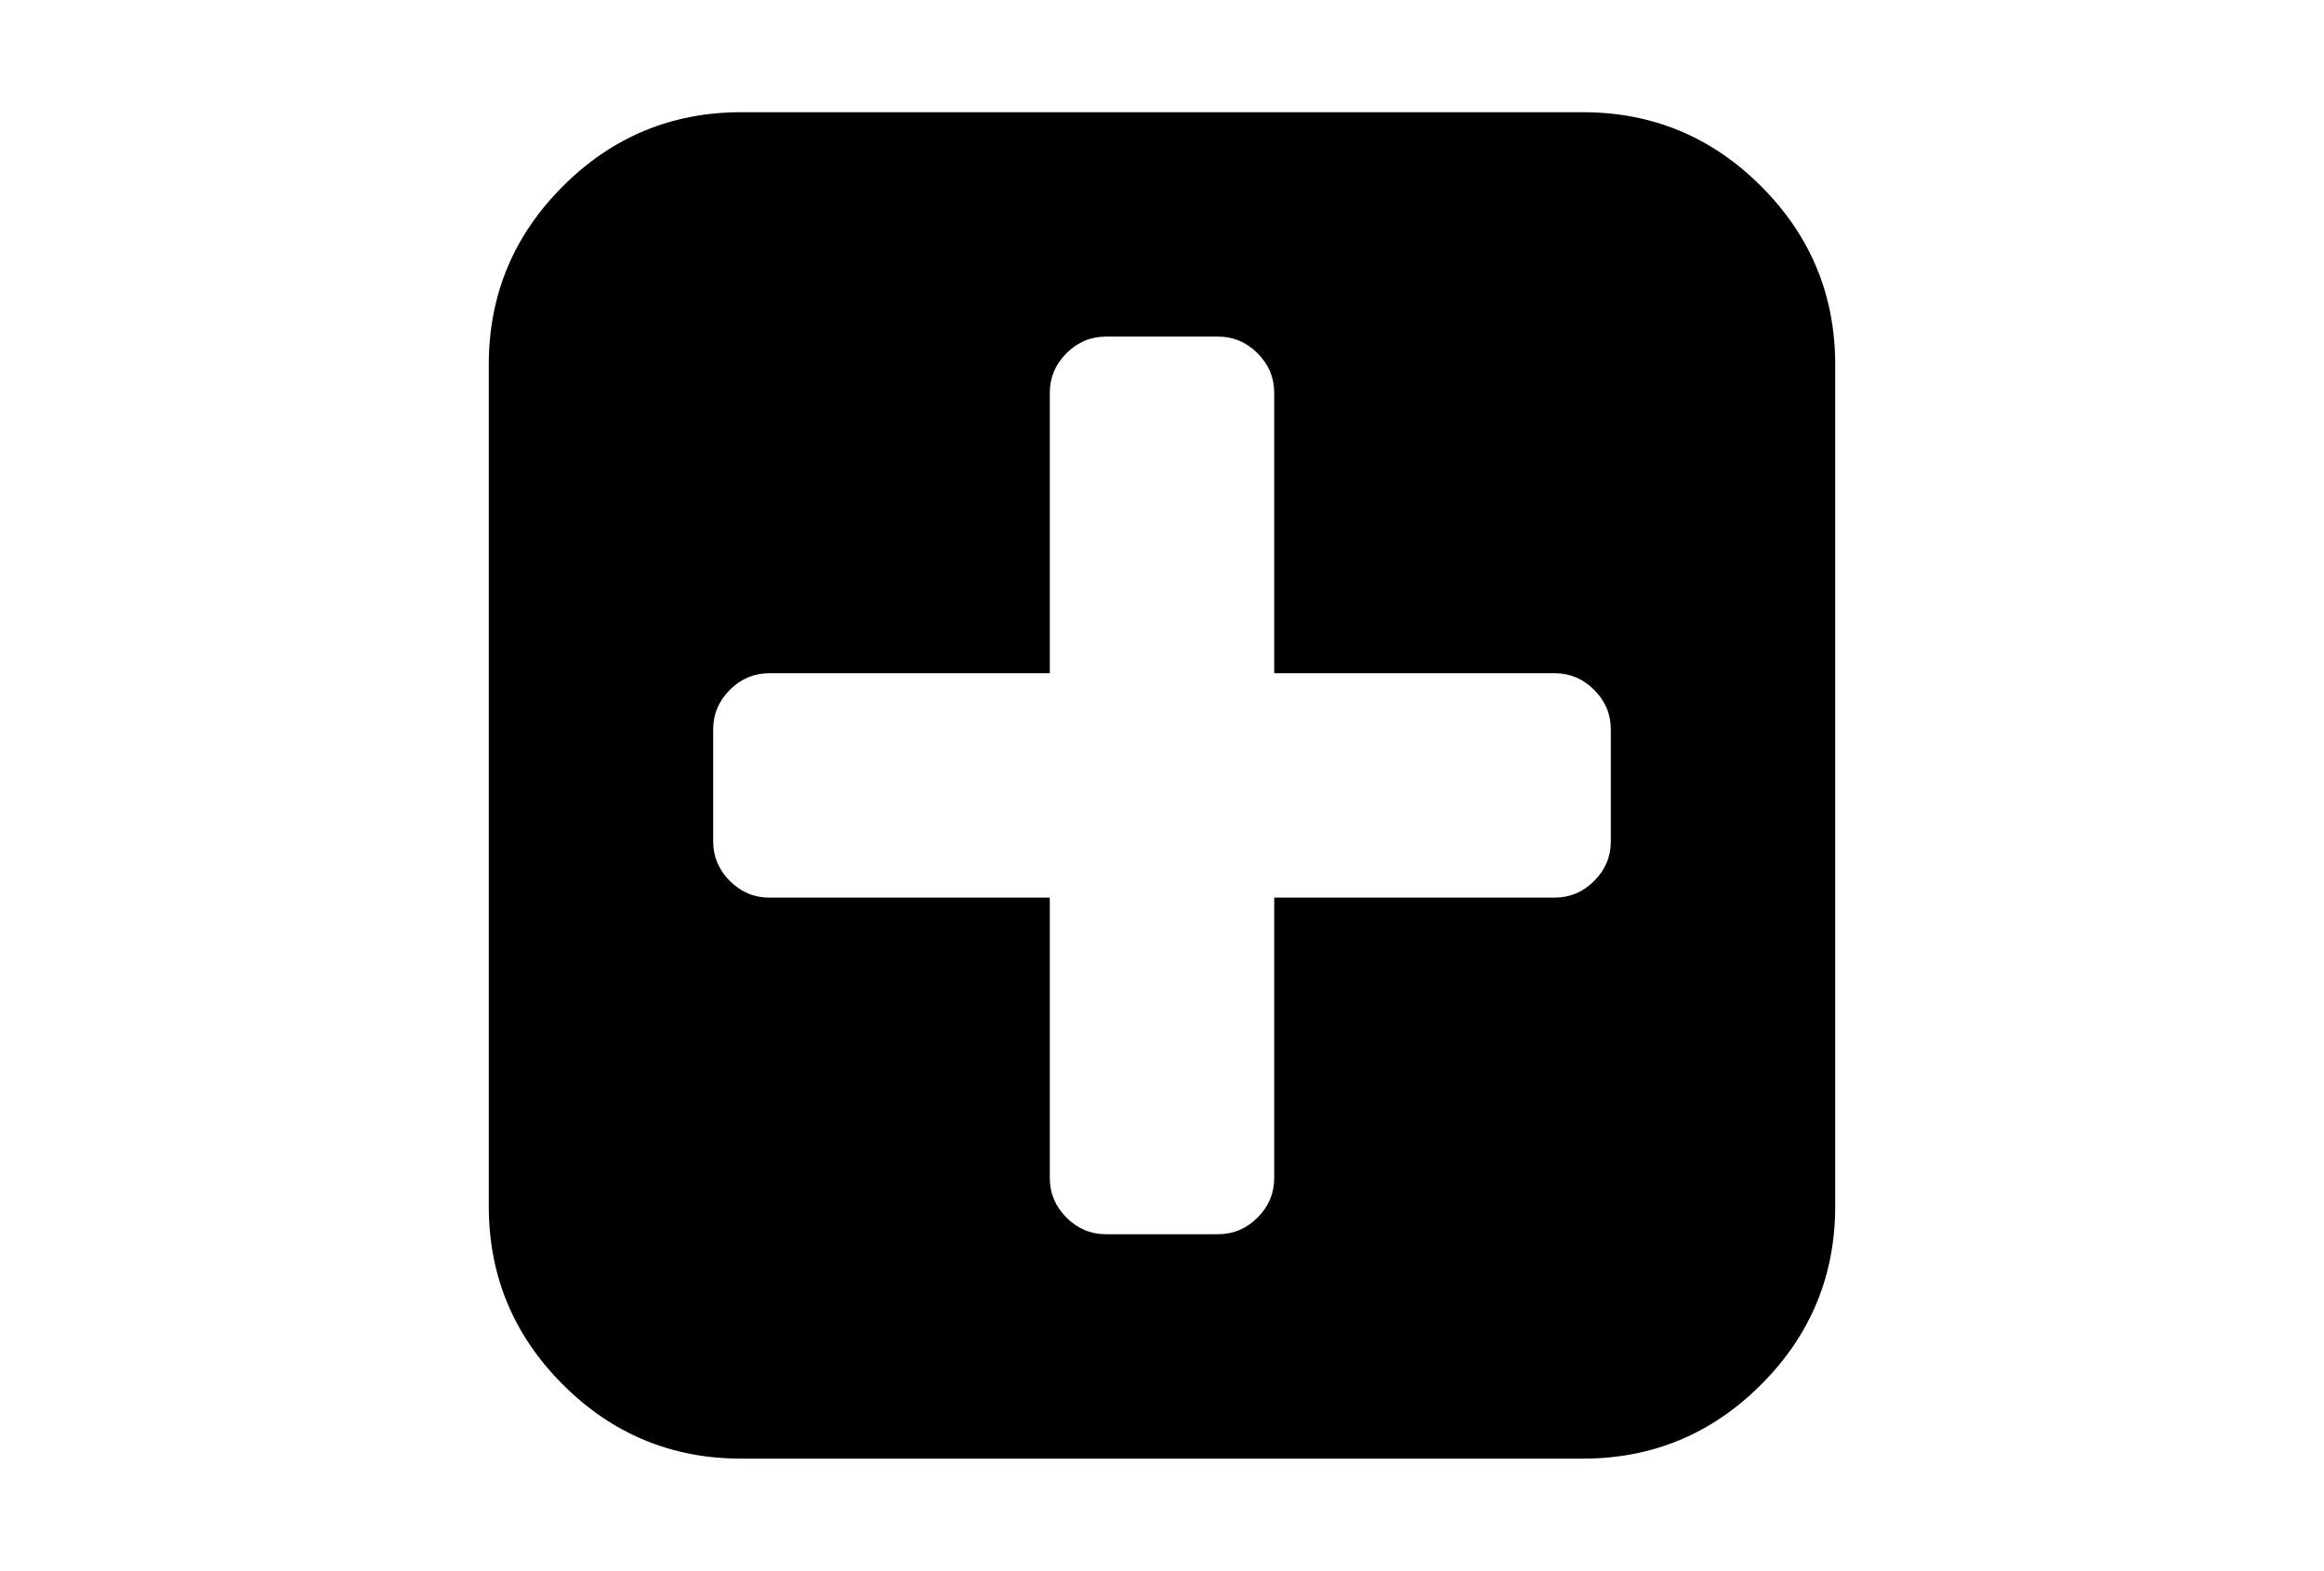
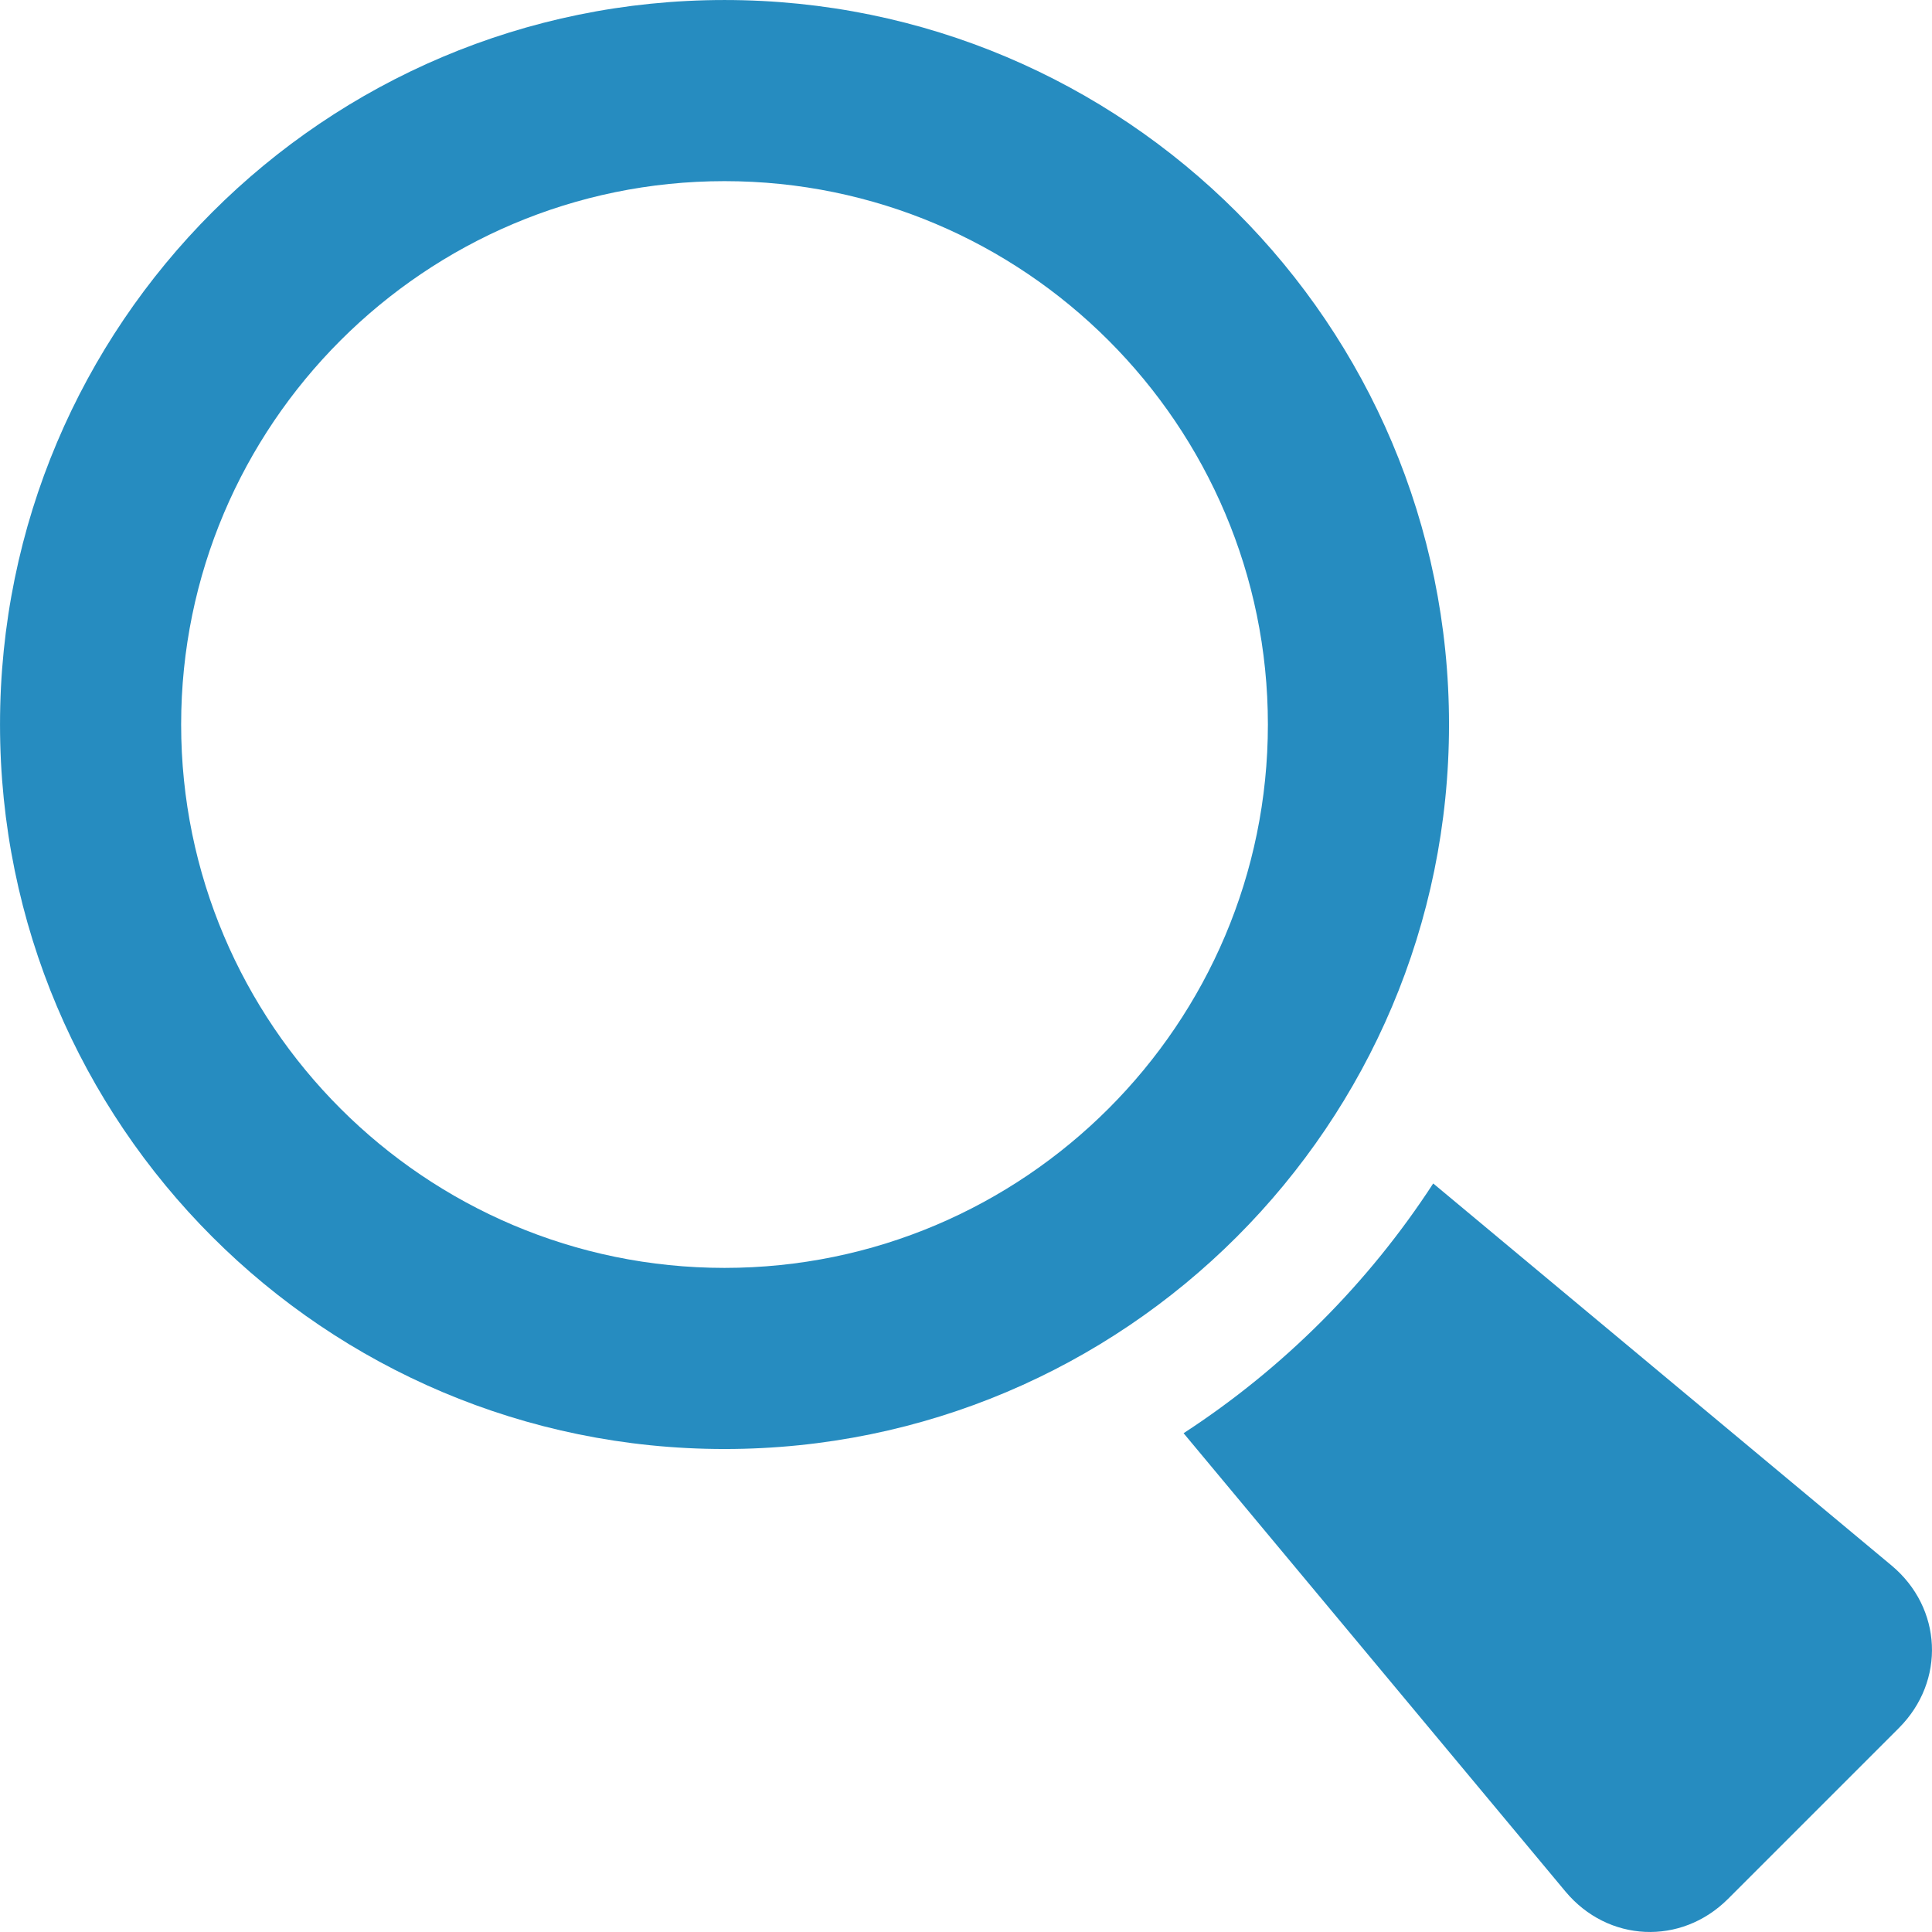
- <svg xmlns="http://www.w3.org/2000/svg" version="1.1" id="Capa_1" x="0px" y="0px" width="216px" height="146px" viewBox="0 0 216 146" enable-background="new 0 0 216 146" xml:space="preserve">
-   <path d="M163.686,17.313c-4.588-4.589-10.115-6.884-16.578-6.884H68.893c-6.463,0-11.99,2.295-16.58,6.884  c-4.589,4.59-6.884,10.117-6.884,16.58v78.214c0,6.463,2.295,11.99,6.884,16.58c4.59,4.59,10.117,6.885,16.58,6.885h78.214  c6.463,0,11.99-2.295,16.578-6.885c4.59-4.59,6.885-10.117,6.885-16.58V33.893C170.57,27.43,168.275,21.902,163.686,17.313z   M149.714,78.214c0,1.412-0.516,2.636-1.547,3.667c-1.033,1.031-2.255,1.548-3.667,1.548h-26.07V109.5  c0,1.412-0.518,2.634-1.549,3.666s-2.254,1.548-3.666,1.548h-10.429c-1.412,0-2.634-0.516-3.666-1.548  c-1.032-1.032-1.548-2.254-1.548-3.666V83.429H71.5c-1.412,0-2.634-0.517-3.666-1.548s-1.548-2.255-1.548-3.667V67.785  c0-1.412,0.516-2.634,1.548-3.666c1.032-1.032,2.254-1.548,3.666-1.548h26.072V36.5c0-1.412,0.516-2.635,1.548-3.666  c1.032-1.032,2.254-1.549,3.666-1.549h10.429c1.412,0,2.635,0.517,3.666,1.549c1.031,1.031,1.549,2.254,1.549,3.666v26.071h26.07  c1.412,0,2.634,0.516,3.667,1.548c1.031,1.032,1.547,2.254,1.547,3.666V78.214z" />
+ <svg xmlns="http://www.w3.org/2000/svg" version="1.1" id="Layer_1" x="0px" y="0px" width="512px" height="512px" viewBox="0 0 512 512" enable-background="new 0 0 512 512" xml:space="preserve">
+   <g>
+     <path d="M501.255,414.849L379.817,313.63c-17.188,26.438-39.75,49-66.156,66.188l101.188,121.438   c11.25,13.5,30.656,14.406,43.094,1.969l45.281-45.281C515.661,445.505,514.755,426.099,501.255,414.849z" style="fill: rgb(38, 140, 192)" />
+     <path d="M384.005,192.004c0-106.031-85.969-192-192-192c-106.031,0-192,85.969-192,192c0,106.032,85.969,192,192,192   C298.036,384.005,384.005,298.036,384.005,192.004z M192.004,336.005c-79.406,0-144-64.594-144-144c0-79.406,64.594-144,144-144   c79.407,0,144,64.594,144,144C336.005,271.411,271.411,336.005,192.004,336.005z" style="fill: rgb(38, 140, 192)" />
+   </g>
</svg>
